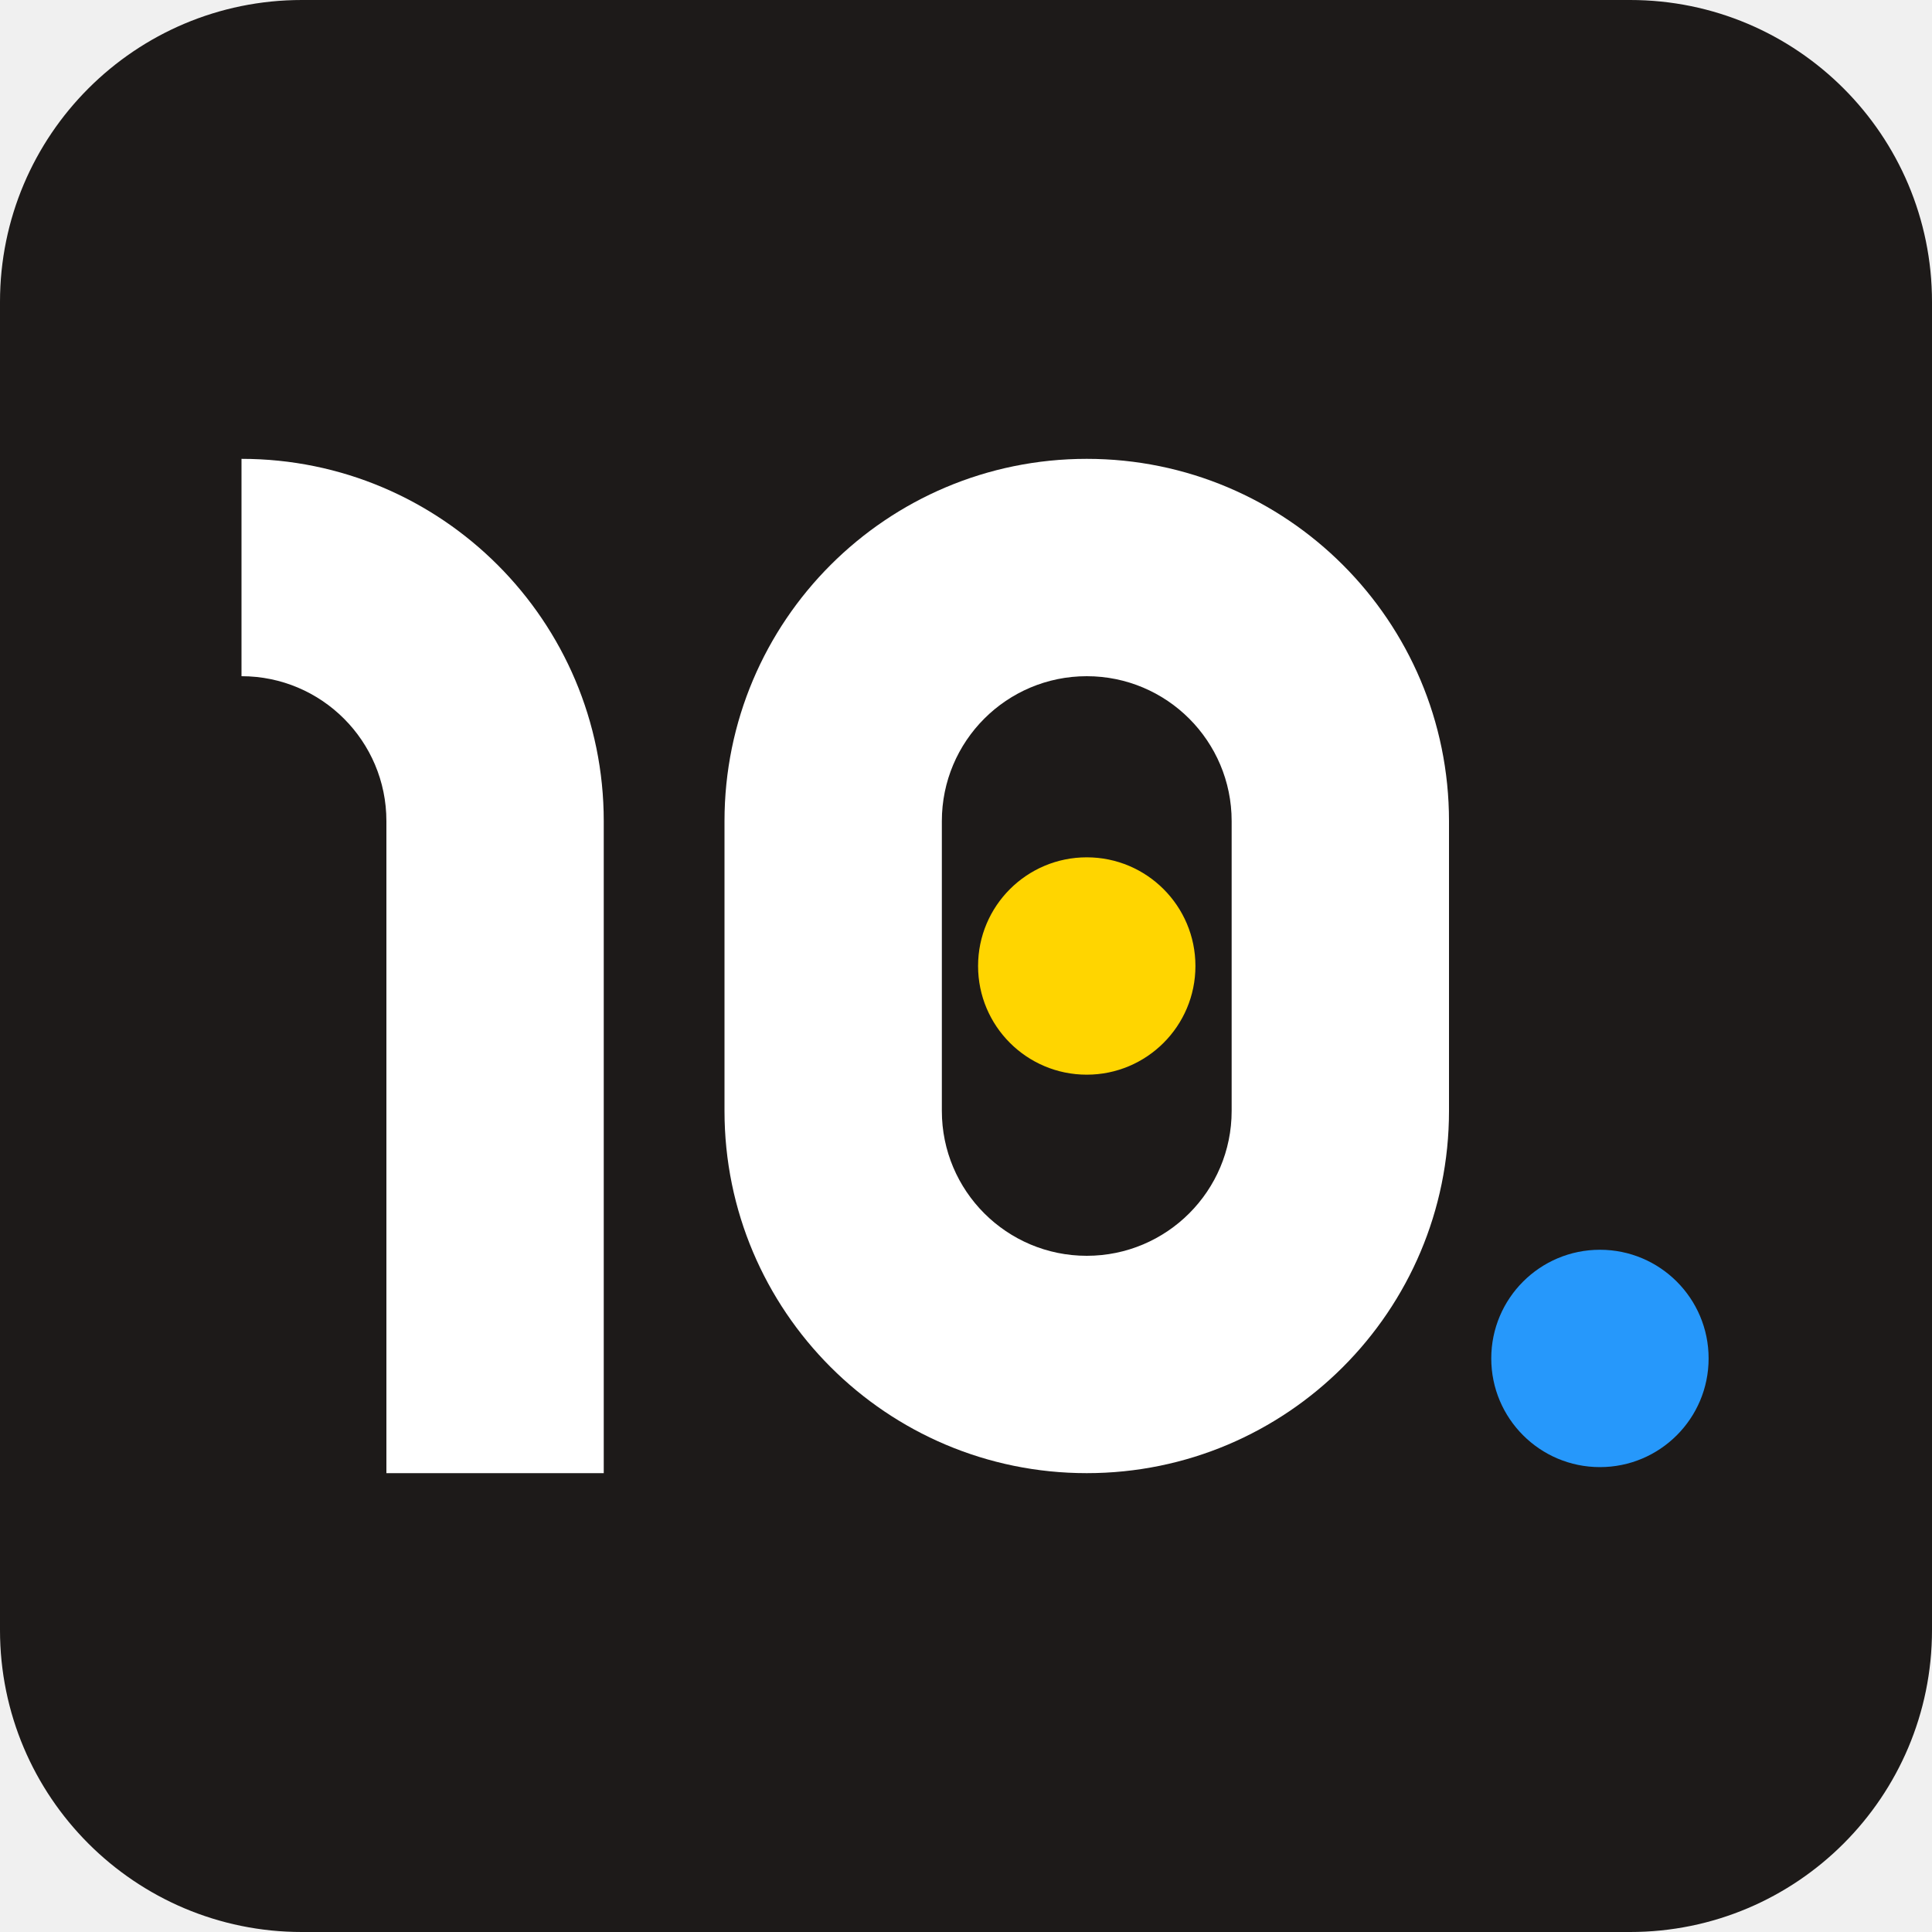
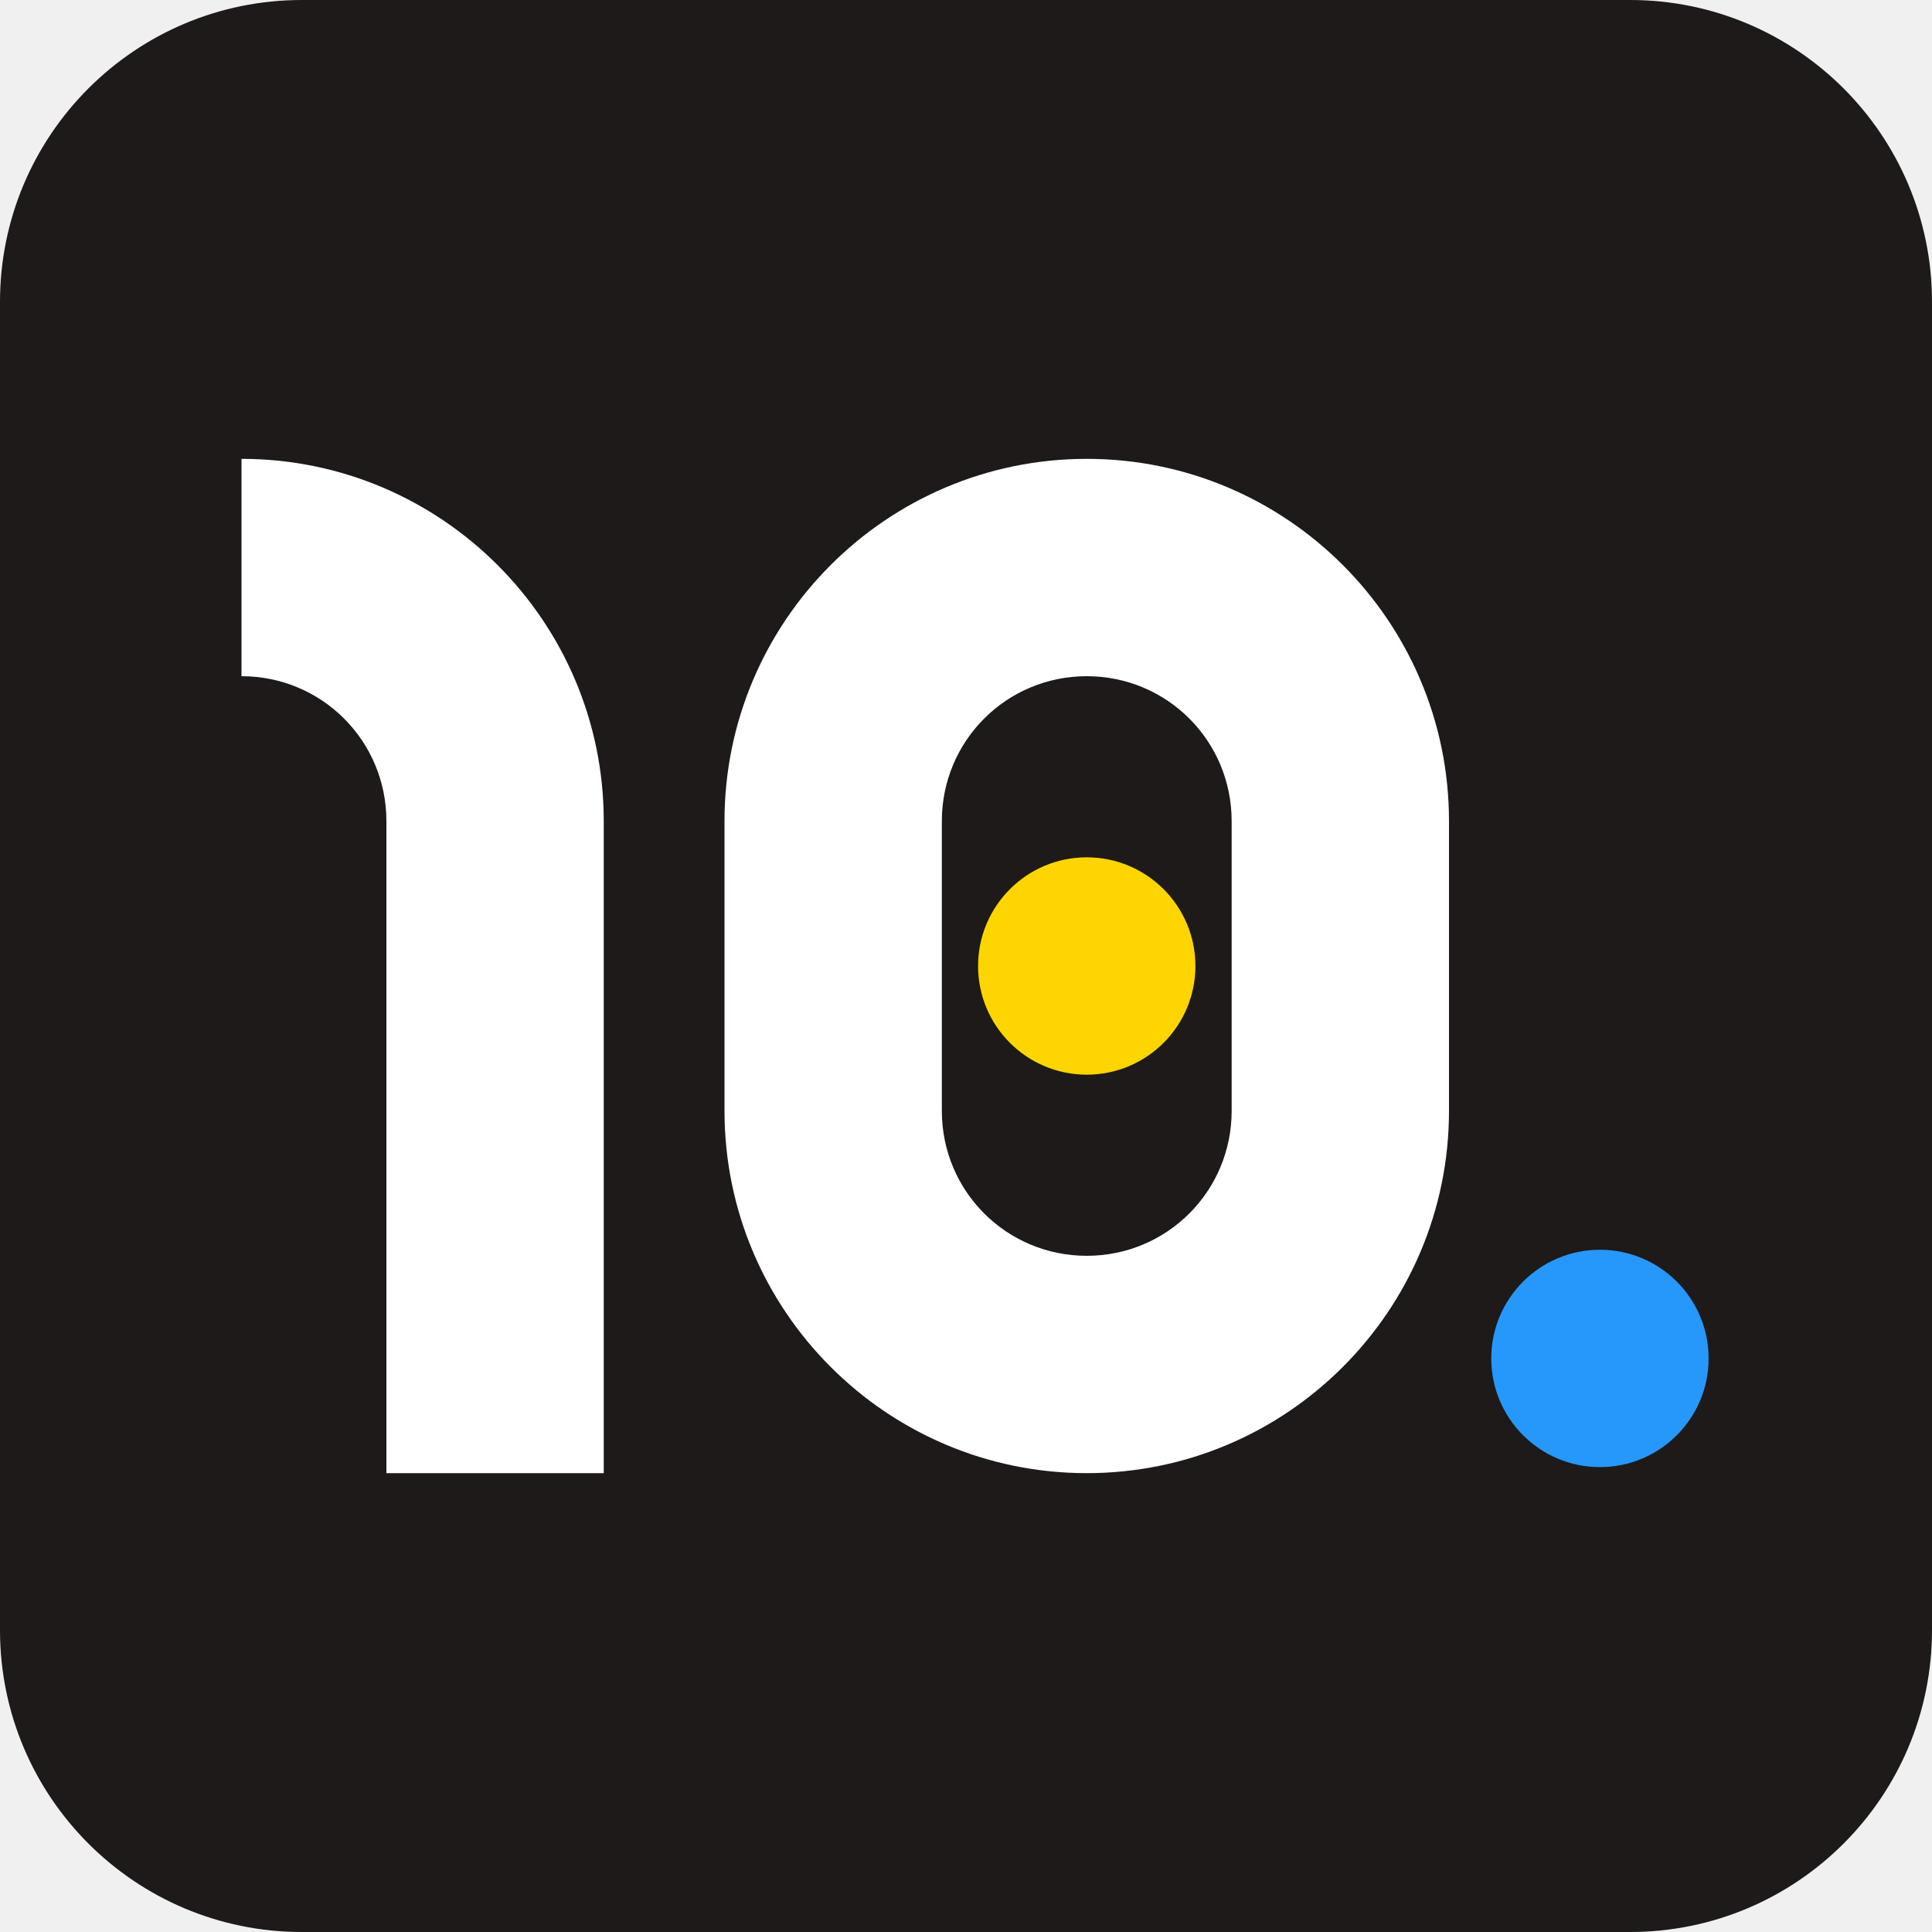
<svg xmlns="http://www.w3.org/2000/svg" viewBox="0 0 32 32">
-   <rect width="32" height="32" rx="5" fill="#1d1a19" />
+   <rect width="32" height="32" fill="#1d1a19" rx="5" />
  <circle cx="26.5" cy="22.5" r="1.8" fill="#2698fb" />
  <circle cx="18" cy="16" r="1.8" fill="#ffd500" />
-   <path d="M6.4 13.6A2.4 2.4 0 004 11.2V7.6a6 6 0 016 6v10.8H6.4zM18 7.6a6 6 0 00-6 6v4.8a6 6 0 0012 0v-4.8a6 6 0 00-6-6zm2.4 10.8a2.4 2.4 0 01-4.8 0v-4.8a2.4 2.4 0 114.8 0z" fill="white" />
+   <path d="M6.4 13.6c0-1.33-1.07-2.4-2.4-2.4V7.6c3.31 0 6 2.69 6 6v10.8H6.4V13.6Zm11.6-6c-3.31 0-6 2.69-6 6v4.8c0 3.31 2.69 6 6 6s6-2.69 6-6v-4.8c0-3.31-2.69-6-6-6Zm2.4 10.8c0 1.33-1.07 2.4-2.4 2.4s-2.4-1.07-2.4-2.4v-4.8c0-1.33 1.07-2.4 2.4-2.4s2.4 1.07 2.4 2.4v4.8Z" fill="white" />
</svg>
